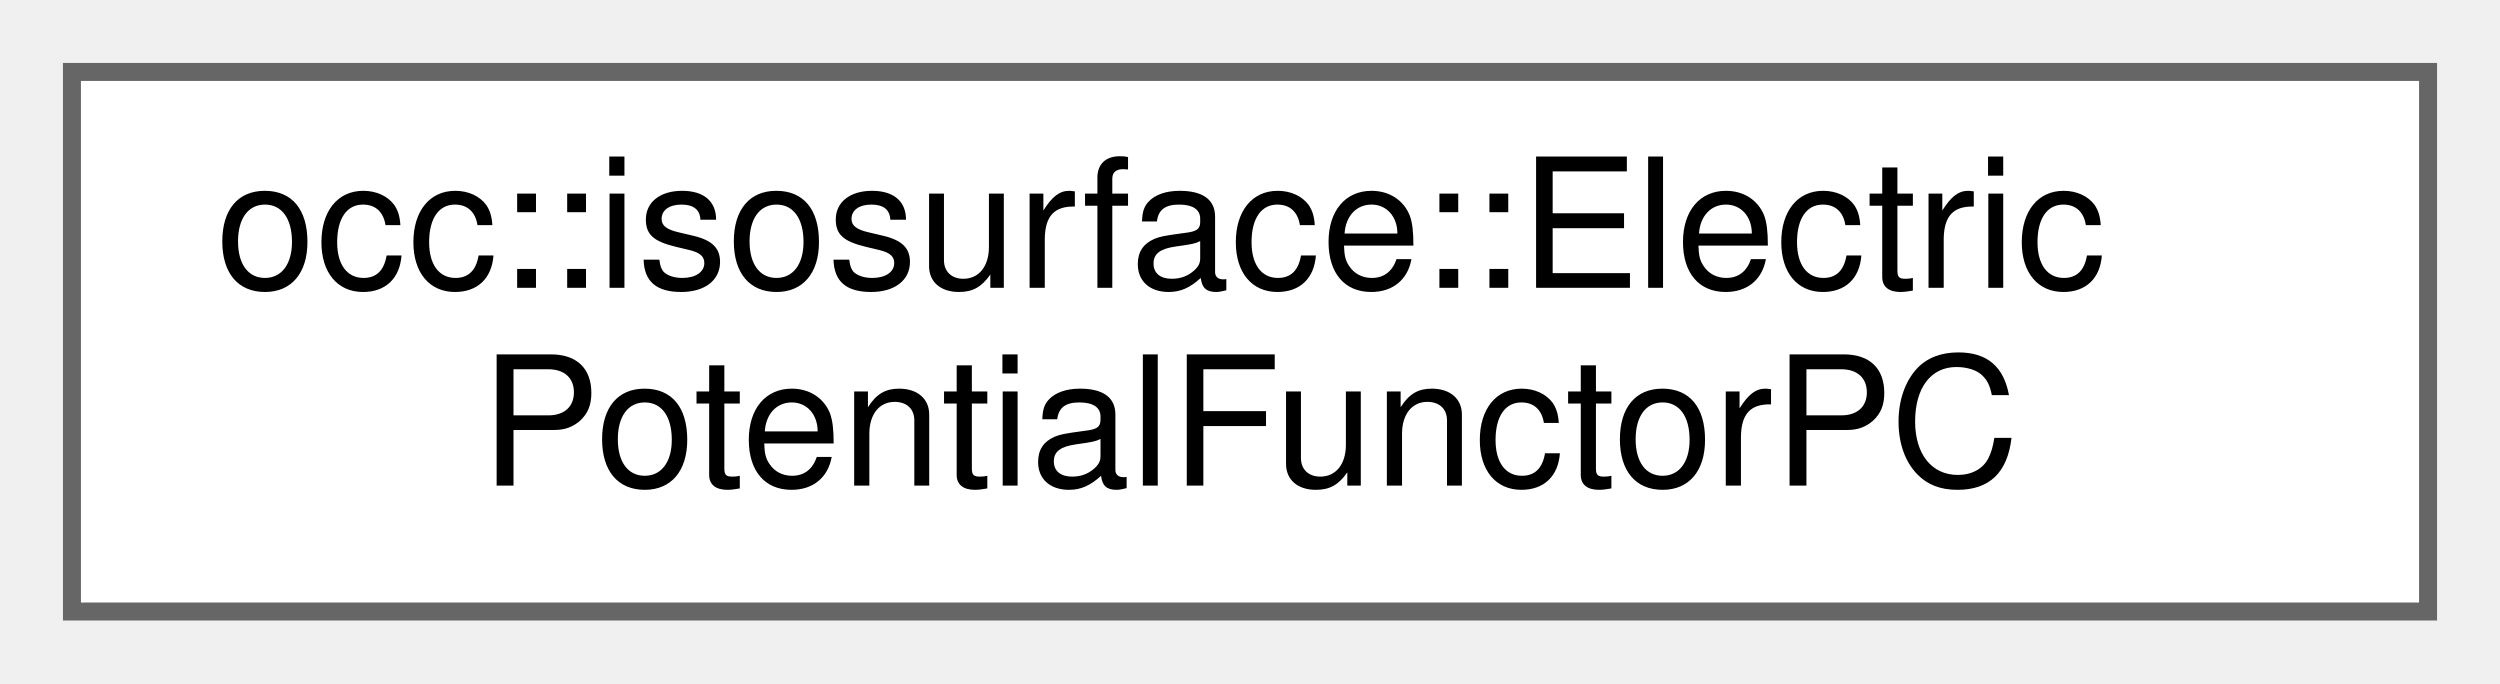
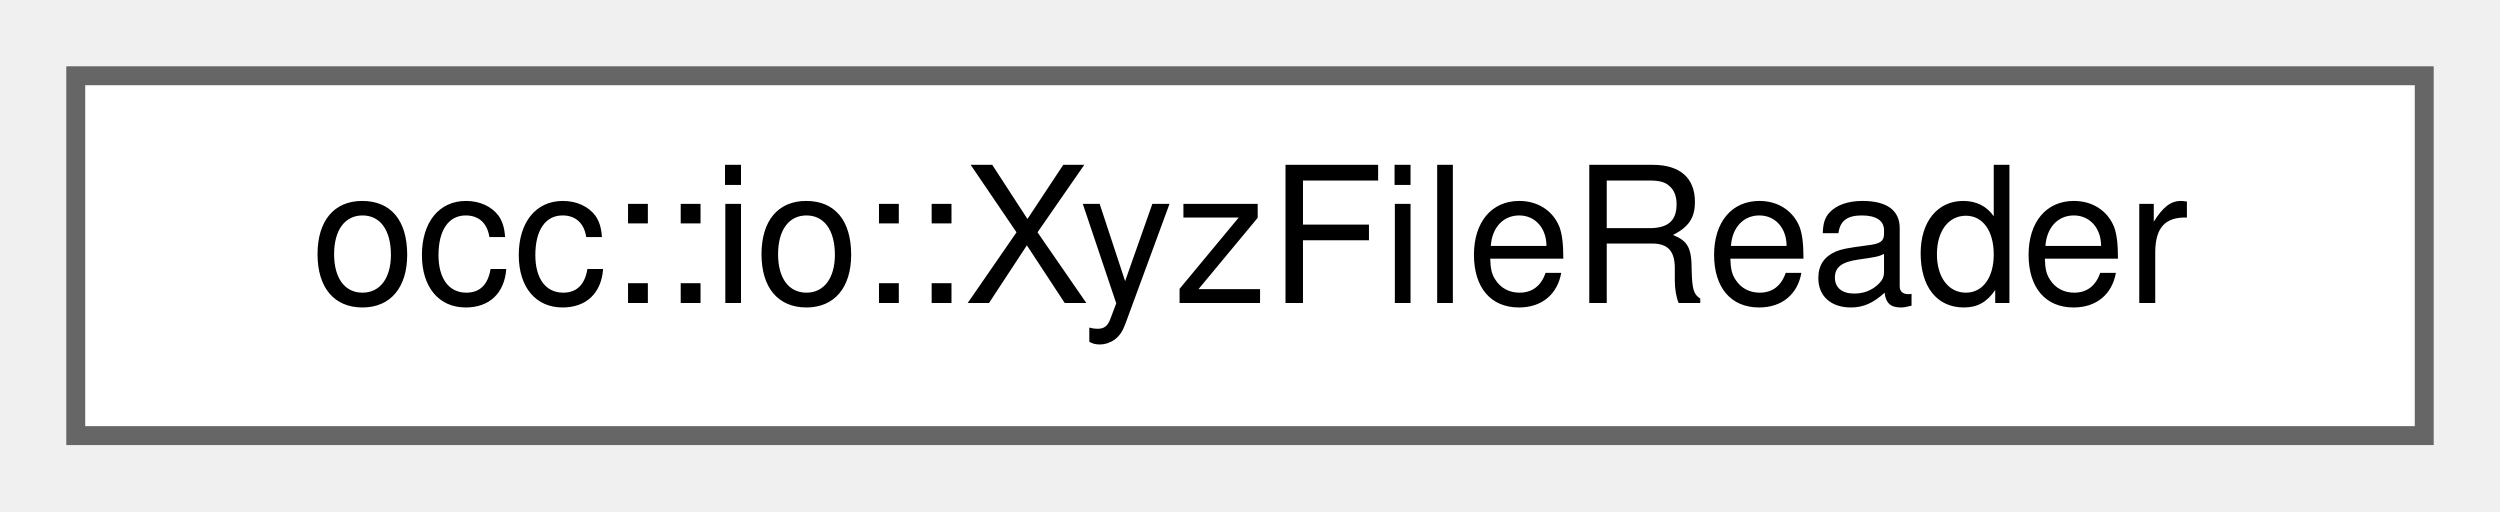
- <svg xmlns="http://www.w3.org/2000/svg" xmlns:xlink="http://www.w3.org/1999/xlink" width="139pt" height="38pt" viewBox="0.00 0.00 139.00 38.00">
-   <g id="graph0" class="graph" transform="scale(1 1) rotate(0) translate(4 34)">
+ <svg xmlns="http://www.w3.org/2000/svg" xmlns:xlink="http://www.w3.org/1999/xlink" width="132pt" height="27pt" viewBox="0.00 0.00 132.00 27.00">
+   <g id="graph0" class="graph" transform="scale(1 1) rotate(0) translate(4 23)">
    <g id="Node000000" class="node">
      <g id="a_Node000000">
-         <a xlink:href="classocc_1_1isosurface_1_1ElectricPotentialFunctorPC.html" target="_top" xlink:title=" ">
-           <polygon fill="white" stroke="#666666" points="131,-30 0,-30 0,0 131,0 131,-30" />
-           <text text-anchor="start" x="8" y="-18" font-family="Helvetica,sans-Serif" font-size="10.00">occ::isosurface::Electric</text>
-           <text text-anchor="middle" x="65.5" y="-7" font-family="Helvetica,sans-Serif" font-size="10.00">PotentialFunctorPC</text>
+         <a xlink:href="structocc_1_1io_1_1XyzFileReader.html" target="_top" xlink:title=" ">
+           <polygon fill="white" stroke="#666666" points="124,-19 0,-19 0,0 124,0 124,-19" />
+           <text text-anchor="middle" x="62" y="-7" font-family="Helvetica,sans-Serif" font-size="10.00">occ::io::XyzFileReader</text>
        </a>
      </g>
    </g>
  </g>
</svg>
